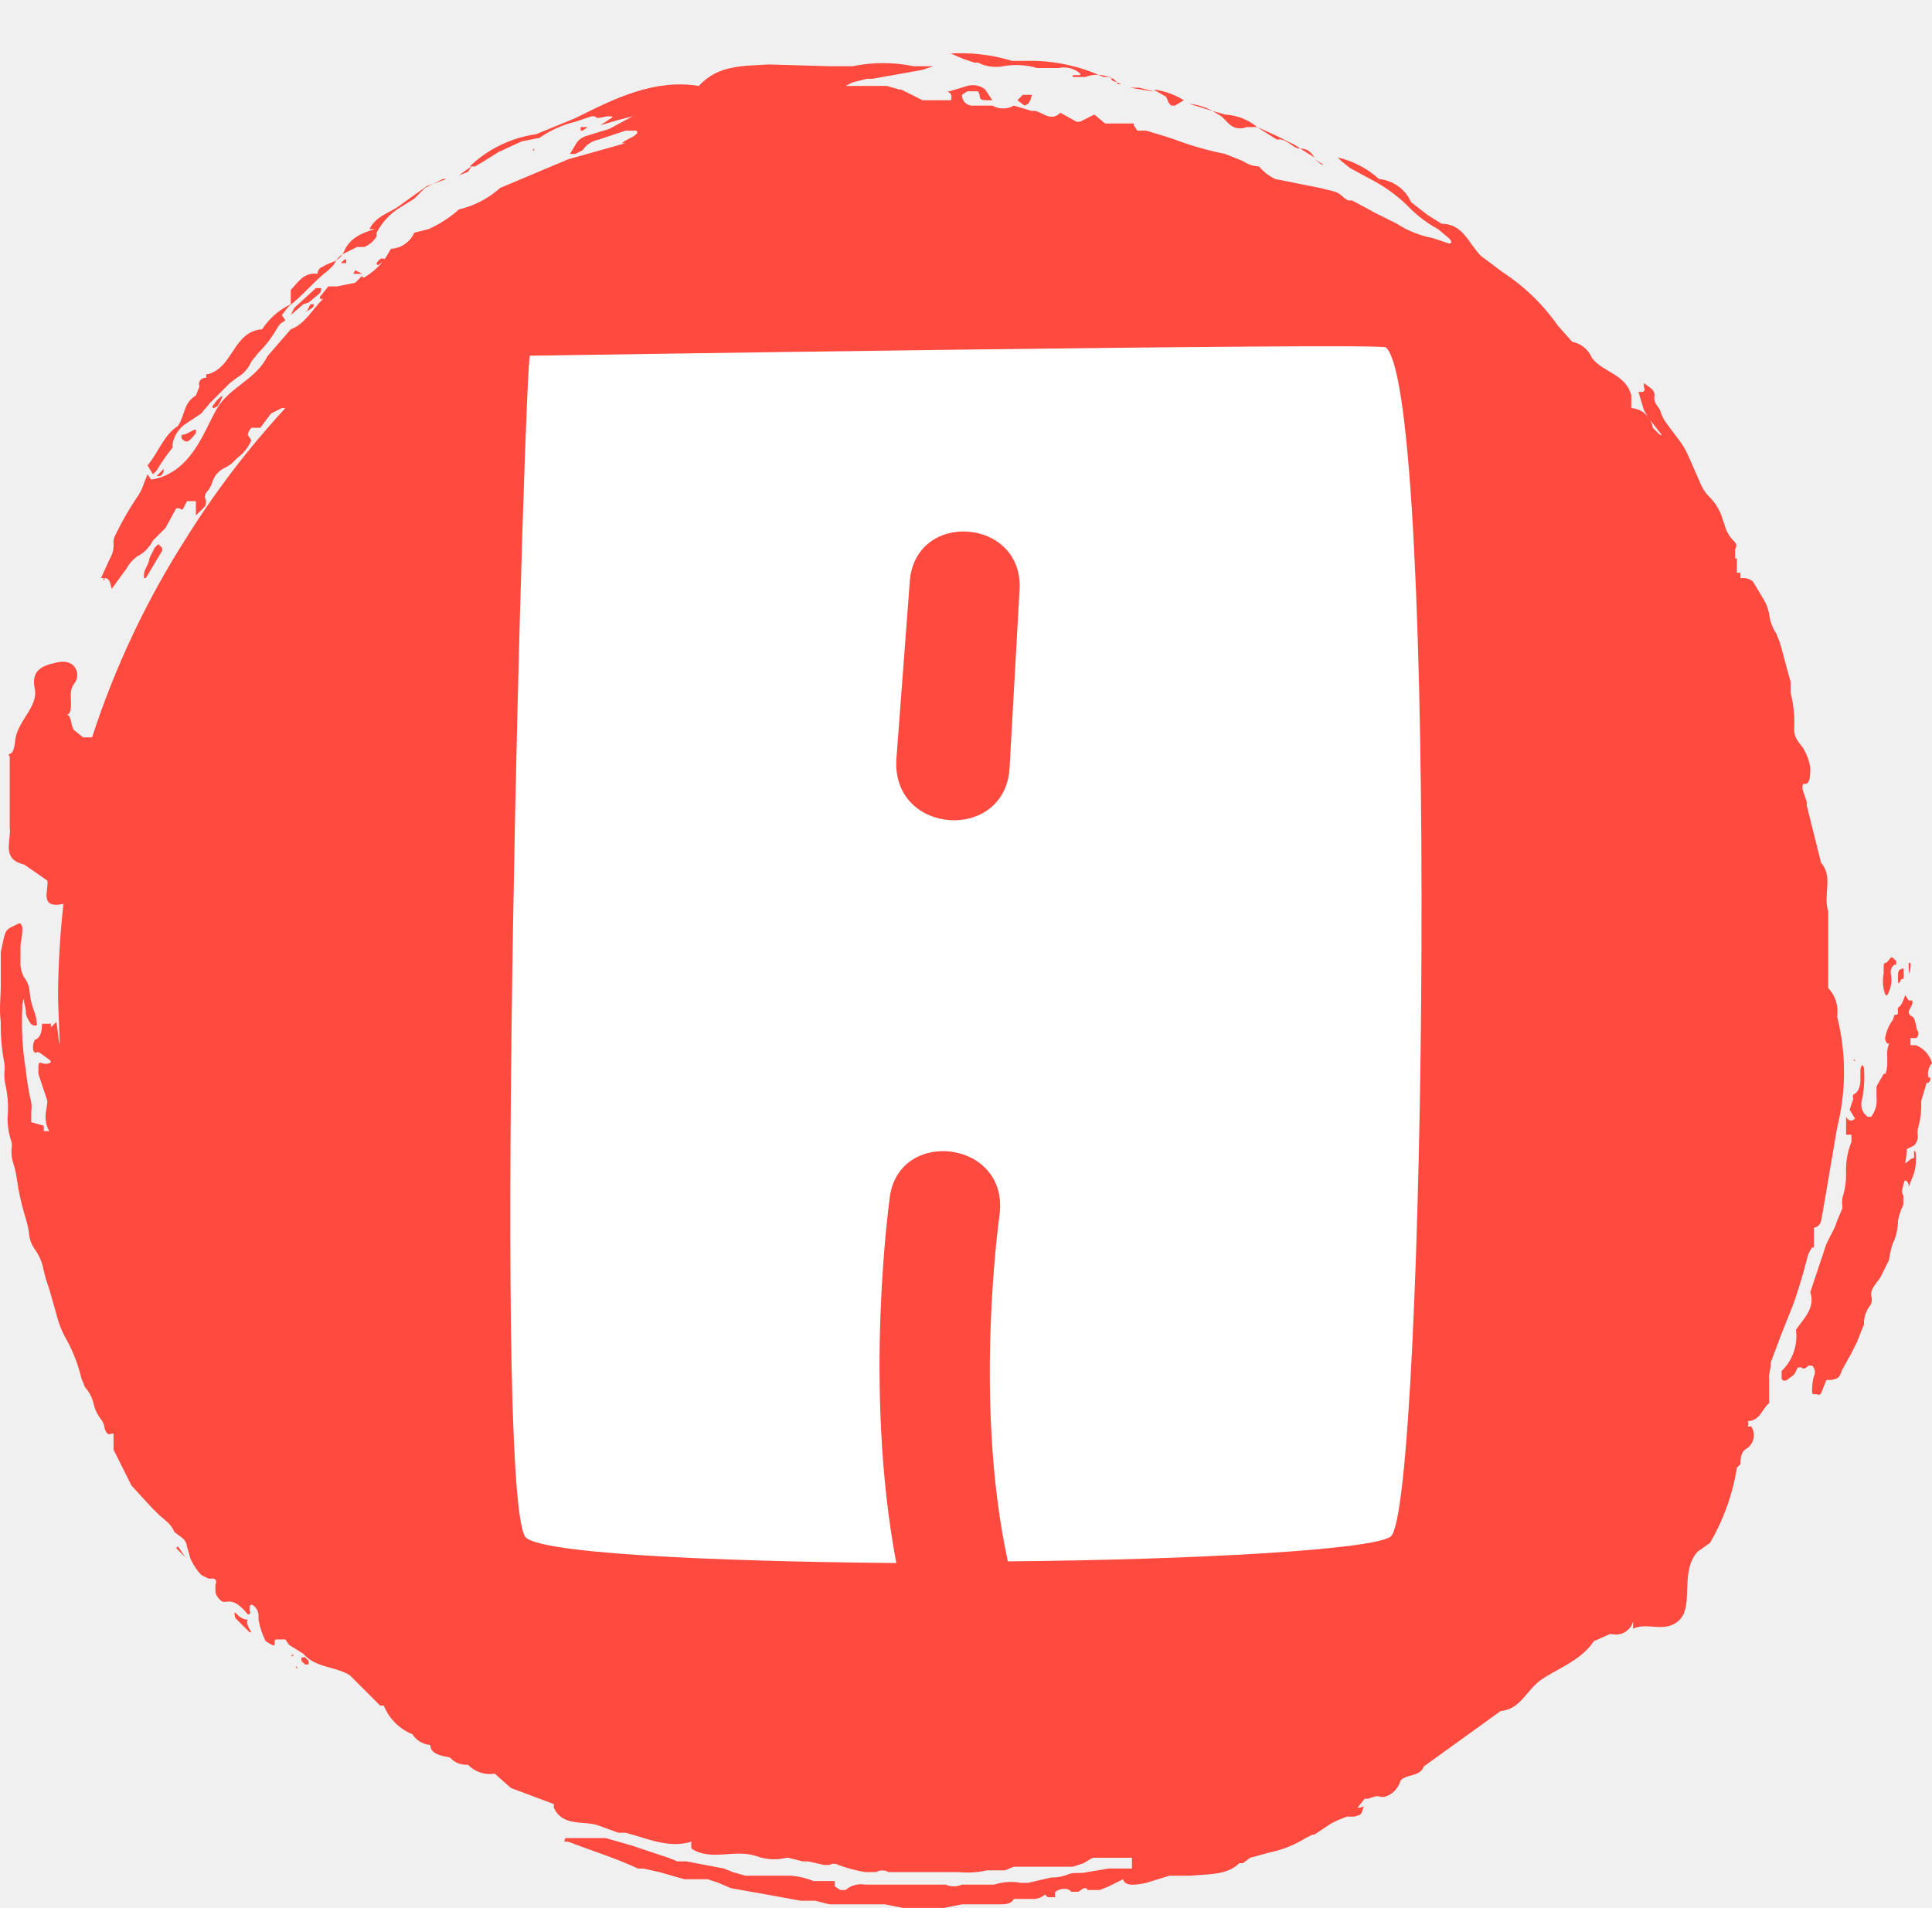
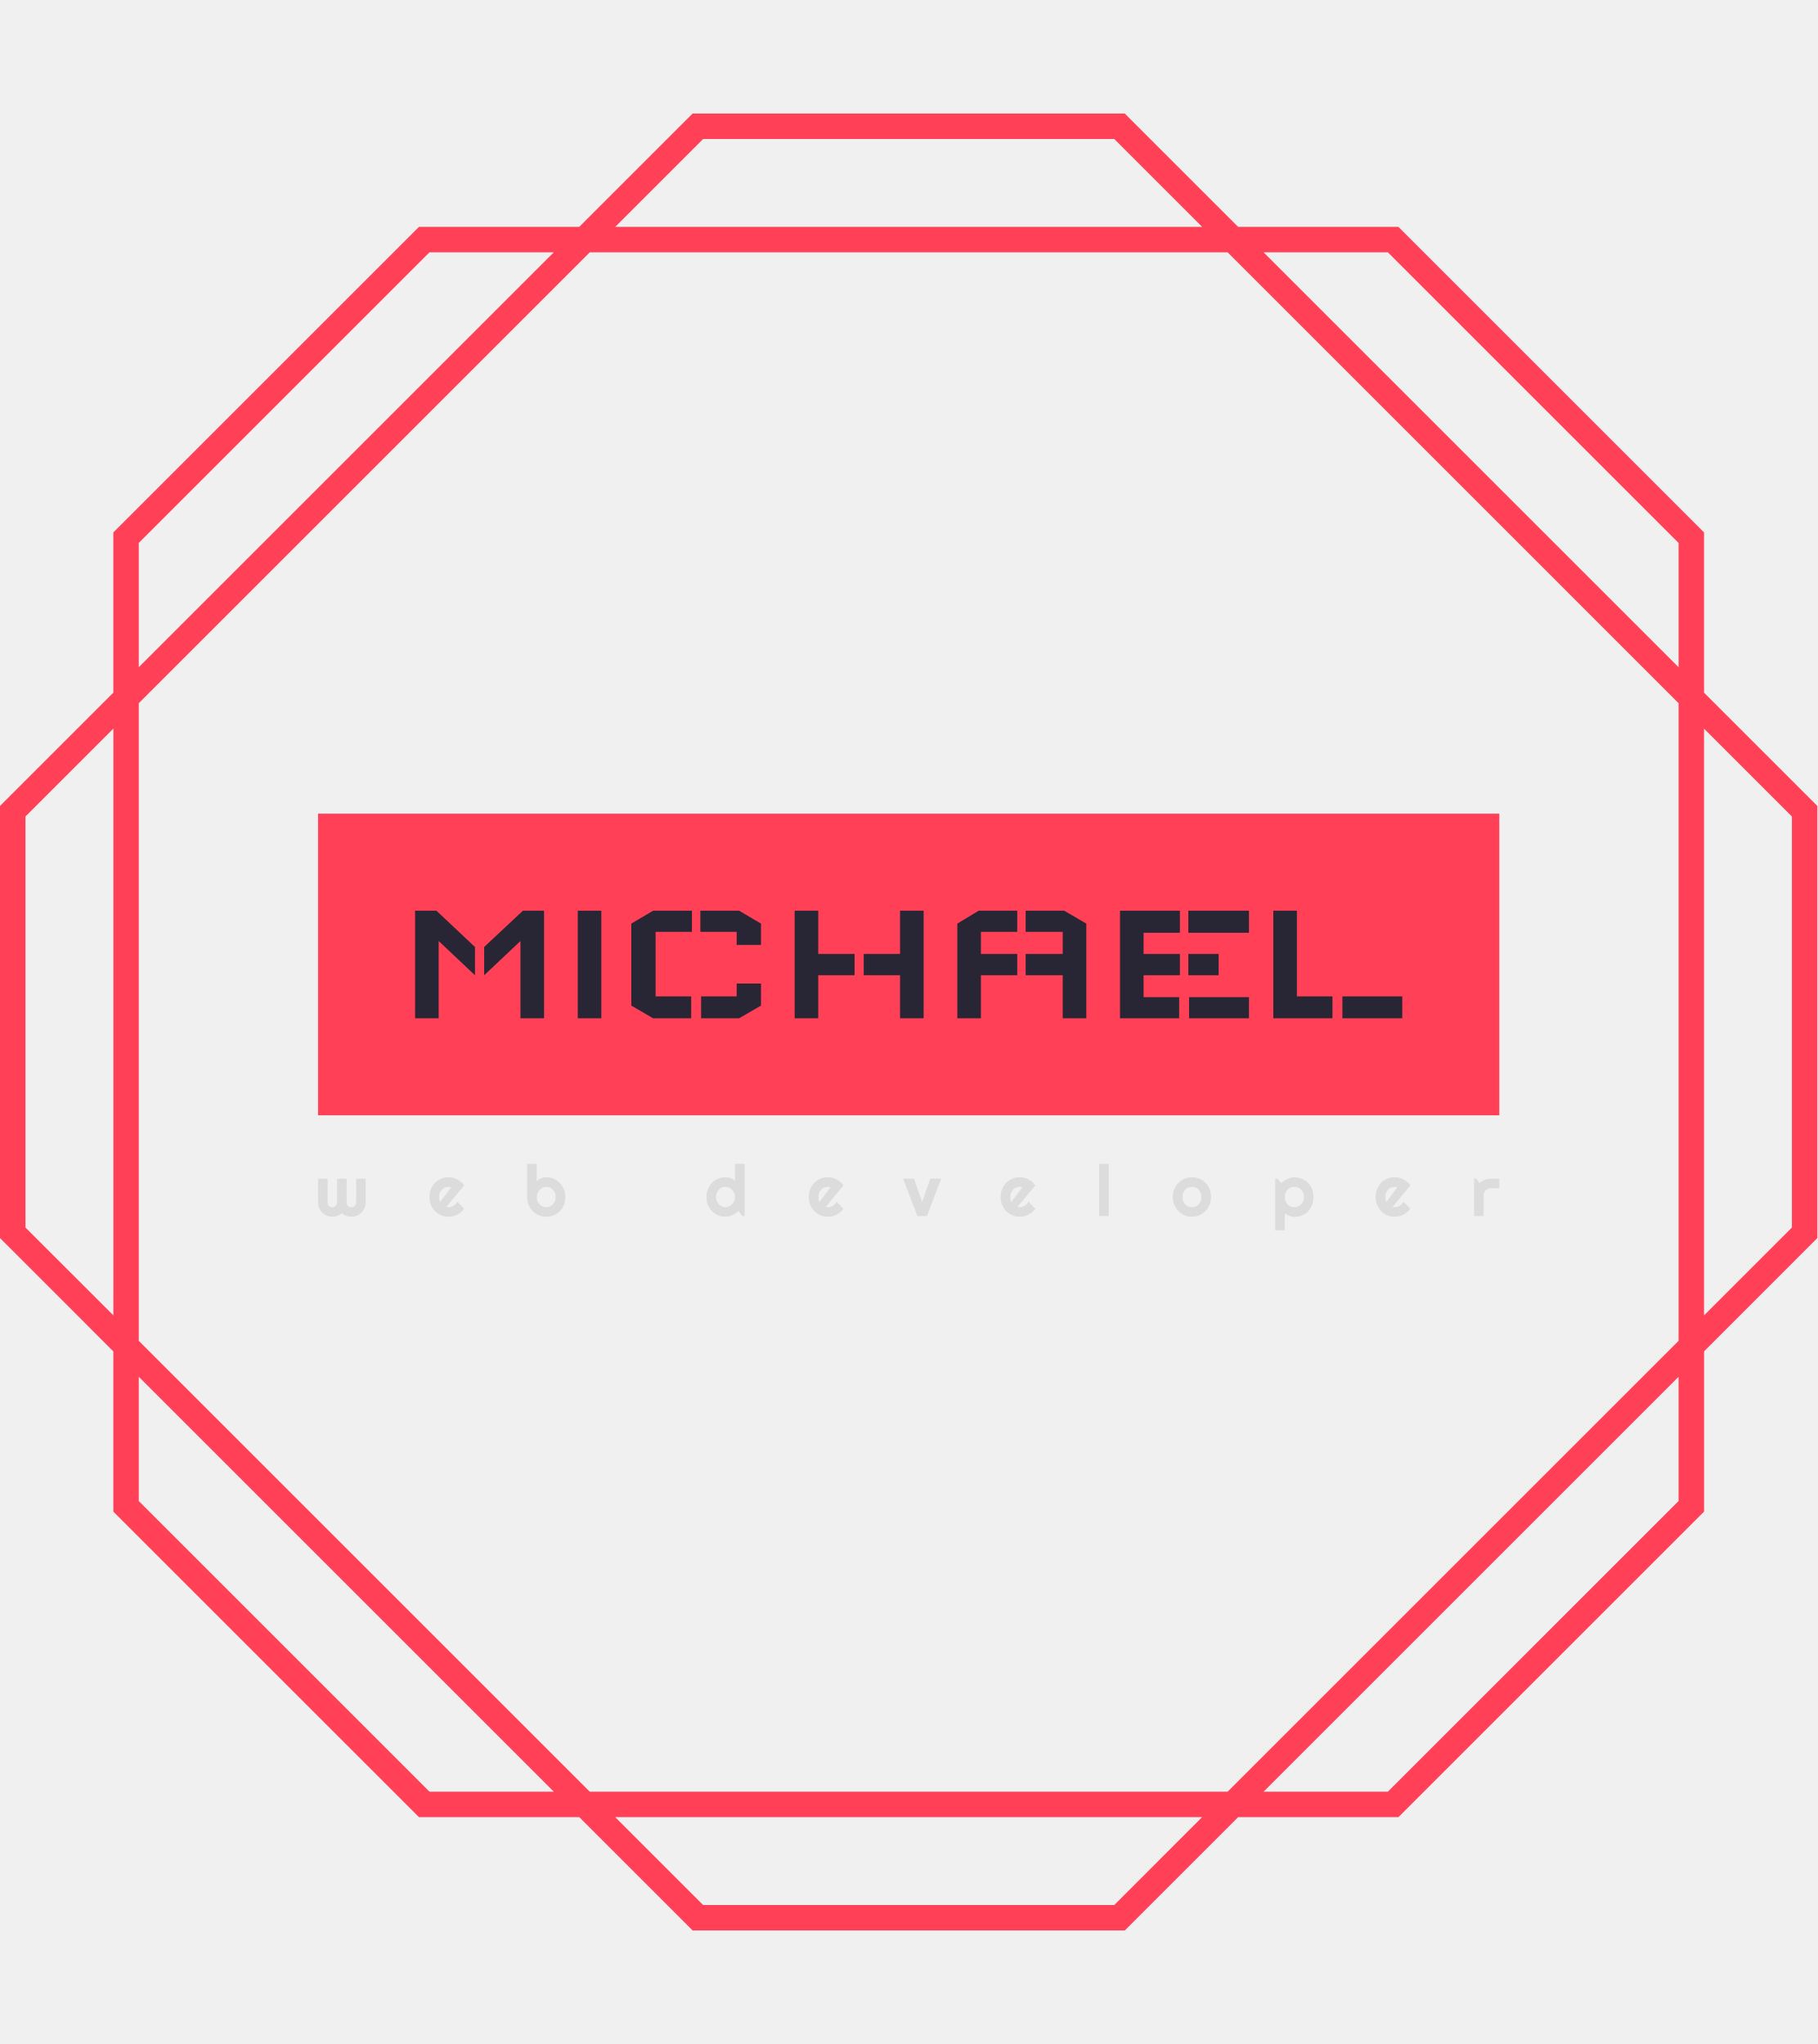
- <svg xmlns="http://www.w3.org/2000/svg" width="308.761" height="304.916" viewBox="0 0 106.008 104.687" class="css-1j8o68f" version="1.1" id="svg23">
-   <defs id="SvgjsDefs2684" />
-   <g id="SvgjsG2685" featurekey="rootContainer" transform="matrix(0.9820593,0,0,0.9820593,-0.05456052,0)" fill="#ff4a3f">
-     <g id="g17">
-       <path d="M19.8 15.3h.5l-.4-.2zm.5.1zm.8-.7c0 .1 0 .1.1.1l.4-.3c-.2-.1-.3-.1-.5.2zm.4-.2zm-4.1 2.3zm-.2.6l.3-.2c.1-.1.1-.2.1-.2h-.2l-.2.4c-.1-.1-.1 0 0 0zm2.2-2.9h-.1l-.2.2h.3zm-2.1 2.4l.6-.5c.1-.1.1-.2.1-.3h-.3l-1.2 1.1-.2.4.7-.6zm-1.1.8z" id="path3" />
-       <path d="M9.7 25v-.2a1.7 1.7 0 0 1 .7-1.1l.9-.6.5-.6.7-.7.4-.4.4-.3a1.9 1.9 0 0 0 .8-.9l.4-.5a5.9 5.9 0 0 0 1-1.3l.2-.3.3-.2-.2-.3.4-.5c.8-.6 1.4-1.4 2.2-2l.3-.3a1.4 1.4 0 0 1 .5-.6l.8-.4h.4a1.4 1.4 0 0 0 .7-.6V13a3.5 3.5 0 0 1 1.3-1.4l.8-.5.2-.2.4-.4 1-.5h.2l-1.1.4-1.4 1c-.6.5-1.4.6-1.8 1.4h.3c-.7.2-1.4.5-1.7 1.2s-.8.6-1.2.9a.4.4 0 0 0-.3.4c-.8-.1-1.1.5-1.5.9v.8a3.9 3.9 0 0 0-1.6 1.4c-1.6.1-1.6 2.1-3 2.5h-.1a.2.2 0 0 0 0 .2c-.3 0-.5.2-.4.5l-.2.5c-.7.4-.6 1.1-1 1.7-.8.5-1.1 1.5-1.7 2.2l.3.5.2-.2a11.6 11.6 0 0 1 .9-1.3zM53.9 3.3l.6.2h.2a2.2 2.2 0 0 0 1.4.2 4.1 4.1 0 0 1 1.9.1h1.2a1.4 1.4 0 0 1 1.2.3.1.1 0 0 1 0 .1H60a.1.1 0 0 0 0 .1h.7a1.8 1.8 0 0 1 1.3 0c.2 0 .1.1.2.2l.5.2h-.2c-.2-.4-.5-.4-.8-.4a9.7 9.7 0 0 0-4.3-.9h-.8A9.8 9.8 0 0 0 53 3h.2zm7.3 3.1zM50.3 4.7zm10.9 1.7h.2-.2zM19 14.7zm32.1-10zm17.6 2.2a.9.9 0 0 0 1 .2h.6a3.1 3.1 0 0 0-1.8-.7l-.7-.2.5.3zm-3.4-1.3c0 .1.1.2.2.3h.2l.5-.3a4.2 4.2 0 0 0-1.7-.6l.7.4zm7.4 2.7l.8.5c-.2-.3-.4-.5-.8-.5z" id="path5" />
-       <path d="M99 76.1l.6-1.6.6-1.5c.2-.5.6-1.8.8-2.6a1.7 1.7 0 0 1 .3-.7h.1v-1.1c.5-.1.4-.6.5-.9l.8-4.7a12.7 12.7 0 0 0 0-6.2 1.9 1.9 0 0 0-.5-1.6v-4.3c-.3-.9.3-1.9-.4-2.7L101 45a.4.4 0 0 0 0-.2l-.2-.6a.5.5 0 0 1 0-.4h.1c.3 0 .3-.5.3-.9a3 3 0 0 0-.4-1.1l-.3-.4a1.1 1.1 0 0 1-.2-.7 6.7 6.7 0 0 0-.2-2v-.6c-.2-.7-.4-1.5-.6-2.2l-.2-.5a2.5 2.5 0 0 1-.4-1.1 2.5 2.5 0 0 0-.3-.8l-.6-1a.8.8 0 0 0-.6-.2h-.1V32h-.2v-.8H97V31a.4.4 0 0 0 0-.1v-.2c.1-.2.1-.3-.1-.5a1.8 1.8 0 0 1-.4-.6l-.2-.6a2.9 2.9 0 0 0-.7-1.2 2.2 2.2 0 0 1-.5-.7l-.7-1.6a4.3 4.3 0 0 0-.6-1l-.6-.8a2.4 2.4 0 0 1-.4-.8l-.2-.3a.6.6 0 0 1-.1-.5.5.5 0 0 0-.2-.4l-.4-.3v.2c.1.2 0 .3-.1.3h-.2l.3 1 .3.5.7.9h-.1l-.2-.2-.2-.2a1.3 1.3 0 0 0-1.2-1.1v-.7c-.3-1.2-1.6-1.3-2.2-2.1a1.5 1.5 0 0 0-1.1-.9l-.8-.9a11.3 11.3 0 0 0-3.1-3l-.8-.6-.4-.3c-.7-.7-1-1.8-2.2-1.8l-.8-.5-.9-.7a2.2 2.2 0 0 0-1.8-1.3 5.1 5.1 0 0 0-2.3-1.2l.2.2.5.4 1.3.7a8.5 8.5 0 0 1 2.1 1.6 6.8 6.8 0 0 0 1.5 1.1l.6.5c.1.1.2.2.1.3H81l-.9-.3a5.6 5.6 0 0 1-2-.8l-1.2-.6-1.3-.7h-.2c-.3-.1-.4-.4-.8-.5l-.8-.2-2.5-.5a2.6 2.6 0 0 1-.9-.7 1.7 1.7 0 0 1-.9-.3l-1-.4a18.1 18.1 0 0 1-2.8-.8l-.6-.2-1-.3h-.5l-.2-.3v-.1h-1.6l-.6-.5-.4.2-.4.2h-.2l-.9-.5c-.6.6-1.1-.2-1.6-.1l-1-.3a1.2 1.2 0 0 1-1.2 0h-1.2a.6.6 0 0 1-.5-.6l.3-.2h.6a.7.7 0 0 1 .1.3c0 .2.2.2.5.2h.2l-.4-.6a1.1 1.1 0 0 0-1-.2l-1 .3H53c.3.2.2.3.2.5h-1.6l-.4-.2-.8-.4h-.1l-.7-.2h-2.3l.4-.2.8-.2h.3l1.7-.3 1.1-.2.6-.2h-1.1a8.4 8.4 0 0 0-3.4 0h-1.3L43 3.6c-1.4.1-2.8 0-3.9 1.2-2.5-.4-4.7.7-6.9 1.8l-2.2.9a6.7 6.7 0 0 0-3.7 1.8h.3l.5-.3.8-.5 1.3-.6 1-.2a6 6 0 0 1 2-.9l.9-.3h.2c.1.2.5 0 .7 0h.2c.1 0 .1.1 0 .1l-.6.4 1-.3.8-.2-1.3.7-1.3.4a1 1 0 0 0-.6.5l-.3.5h.3l.4-.2a1.4 1.4 0 0 1 .9-.6l1.5-.5h.5a.1.1 0 0 1 .1.2c-.2.2-.6.3-.8.5h.2l-3.2.9-3.8 1.6a5.2 5.2 0 0 1-2.3 1.2 6.6 6.6 0 0 1-1.7 1.1l-.8.2a1.5 1.5 0 0 1-1.3.9l-.3.5a3.7 3.7 0 0 1-1.2 1.1h-.1v-.1l-.2.2-.2.2-1 .2h-.5l-.4.5c-.1.1-.1.2 0 .2h.1c-.6.6-1 1.4-1.8 1.7L15 19.9c-.6 1.2-1.8 1.6-2.6 2.6s-1.4 3.9-3.9 4.3l-.2-.3-.2.5a2.7 2.7 0 0 1-.4.8 16.9 16.9 0 0 0-1.2 2.1.8.8 0 0 0-.1.5 1.4 1.4 0 0 1-.2.8l-.5 1.1h.2c.3 0 .3.3.4.6l.8-1.1a2.2 2.2 0 0 1 .6-.7 2 2 0 0 0 .9-.9l.3-.3.4-.4.6-1.1h.2c.1.1.1.1.2 0l.2-.4h.5v.8l.5-.5a.5.5 0 0 0 0-.5.4.4 0 0 1 .1-.3 1.5 1.5 0 0 0 .3-.5 1.3 1.3 0 0 1 .8-.9l.3-.2.3-.3a2.4 2.4 0 0 0 .8-1l-.2-.3c0-.1.1-.3.2-.4h.5l.6-.8.6-.3h.2a48.8 48.8 0 0 0-5.5 7.2h-.1.1a48.4 48.4 0 0 0-5.3 11.2h-.5l-.5-.4c-.2-.2-.1-.7-.4-.9h.1c.3-.5-.1-1.2.3-1.7s.1-1.4-.9-1.2-1.5.5-1.3 1.5-1 1.8-1.1 2.9-.5.5-.3.9v3.9c.1.8-.5 1.8.8 2.1l1.3.9c.1.5-.5 1.6.9 1.3a49.2 49.2 0 0 0-.3 5c0 1.1.1 2.2.1 3.3v-.4c-.1-.4-.1-.8-.2-1.3l-.3.3v-.2h-.5c0 .5-.1.8-.4.9a.9.9 0 0 0-.1.5c0 .1.1.3.2.2s.4.2.7.4-.2.3-.4.2-.2.1-.2.3v.3l.5 1.5c0 .3-.1.6-.1.9a1.7 1.7 0 0 0 .2.8h-.3v-.3l-.7-.2v-.6a1.5 1.5 0 0 0 0-.5 14.6 14.6 0 0 1-.3-1.8 16.6 16.6 0 0 1-.2-3.5.9.9 0 0 1 .1-.5v.2a2.9 2.9 0 0 1 .1.5.8.8 0 0 0 .1.4c.1.2.2.4.4.4s.1-.1.1-.2a2.1 2.1 0 0 0-.1-.5 4.2 4.2 0 0 1-.3-1.3 1.5 1.5 0 0 0-.3-.7 1.6 1.6 0 0 1-.2-.9v-.8c0-.3.1-.6.1-.9a.5.5 0 0 0-.1-.4h-.1c-.8.4-.7.2-1 1.6V55c0 .7-.1 1.4 0 2.1a10.8 10.8 0 0 0 .2 2.3 1.8 1.8 0 0 1 0 .5 3.1 3.1 0 0 0 .1.9 5.9 5.9 0 0 1 .1 1.3 3.9 3.9 0 0 0 .2 1.7 1.2 1.2 0 0 1 0 .4 2.1 2.1 0 0 0 .1.8 4.9 4.9 0 0 1 .2.9 14 14 0 0 0 .5 2.2 5 5 0 0 1 .2 1 1.7 1.7 0 0 0 .3.7 2.9 2.9 0 0 1 .5 1.2 8.5 8.5 0 0 0 .3 1l.4 1.4a5.4 5.4 0 0 0 .6 1.5 8.5 8.5 0 0 1 .8 2.1l.2.5a2.1 2.1 0 0 1 .5 1 2.1 2.1 0 0 0 .4.8 1 1 0 0 1 .2.5c.1.3.2.4.4.3h.1v.9l.5 1 .5 1 1.1 1.2.4.4c.3.3.7.5.9 1l.4.3a.7.7 0 0 1 .3.5l.2.7a3.3 3.3 0 0 0 .6.9l.4.2h.3a.2.2 0 0 1 .1.3 2.5 2.5 0 0 0 0 .5.9.9 0 0 0 .4.5h.2c.4-.1.8.2 1.2.7h.1c0-.1.1-.1 0-.2v-.2c0-.1.1-.2.2-.1a.7.7 0 0 1 .3.6v.2a4.3 4.3 0 0 0 .4 1.2c.5.3.5.3.5.1s0-.2.2-.2h.4l.2.3.8.5c.7.8 1.8.7 2.6 1.2l1.7 1.7h.2a2.9 2.9 0 0 0 1.6 1.6 1.3 1.3 0 0 0 1 .6c0 .5.6.6 1.1.7a1.2 1.2 0 0 0 .8.4h.2a1.7 1.7 0 0 0 1.5.5l.9.8 2.4.9v.2c.5 1.1 1.7.7 2.5 1l1.1.4h.4c1.2.3 2.4.9 3.7.5a.7.7 0 0 0 0 .4c1.1.7 2.4 0 3.6.4a2.9 2.9 0 0 0 1.7.1h.1l.8.2h.3l.9.2h.3a.5.5 0 0 1 .5 0 7.9 7.9 0 0 0 1.5.4h.6a.7.7 0 0 1 .7 0h3.9a5 5 0 0 0 1.6-.1h1l.5-.2H60l.6-.2.5-.3h2.2v.6H62l-1.2.2c-.4.1-.7 0-1 .1a2.4 2.4 0 0 1-1 .2l-1.3.3h-.4a3.1 3.1 0 0 0-1.5.1h-1.8a1.1 1.1 0 0 1-.9 0h-4.5a1.3 1.3 0 0 0-1.1.3H47l-.3-.2v-.3h-1.2a4.1 4.1 0 0 0-1.3-.3h-2.5l-.7-.2-.5-.2-2.1-.4h-.5l-.5-.2-2.1-.7-1.4-.4h-2.2c-.1 0-.1.1-.1.2h.2c1.3.5 2.6.9 3.9 1.5h.3l.9.2 1.4.4h1.3l.6.2.7.3 1.7.3 1.1.2 1.1.2h.8l.8.2h3.1l1 .2h2.3l1-.2H56c.4 0 .6-.1.7-.3h1a1 1 0 0 0 .8-.3c-.1.1 0 .1.1.2h.4v-.2c0-.1 0-.1.2-.2s.6-.1.7.1h.4l.3-.2c.2 0 .2 0 .2.1h.7l.5-.2.8-.4c.1.3.4.4 1.3.2l1.3-.4h1.2c.9-.1 2 0 2.7-.7h.2l.4-.3 1.1-.3a6.1 6.1 0 0 0 2-.8l.4-.2h.1l.9-.6.4-.2.5-.2h.4c.4-.1.4-.1.5-.4s0-.1-.2-.1h-.1l.4-.5h.2c.3-.1.5-.2.7-.1h.2a1.3 1.3 0 0 0 .9-.9c.3-.4 1.1-.2 1.3-.8l4.3-3.1c1.1-.1 1.4-1.1 2.2-1.7s2.3-1.1 3-2.2l.9-.4h.1a1 1 0 0 0 1.2-.7v.4c.8-.4 1.8.3 2.6-.5s0-2.7 1-3.8l.7-.5a12.1 12.1 0 0 0 1.5-4.2l.2-.2c0-.3 0-.7.4-.9a.9.9 0 0 0 .2-1.2h-.2a.3.3 0 0 0 0-.3c.7 0 .8-.7 1.2-1V77a.5.5 0 0 1 0-.2 3.8 3.8 0 0 0 .1-.7zM5.9 32.2z" id="path7" />
-       <path d="M26.4 9.3l-.3.2-.4.3.5-.2zm6.1-2h.1l.3-.2h-.4zm-2.6 1l-.1.1h.1v-.1zm-1.5 1.4zm1.3-.2zm-6.3 3.1zM9.2 26.2l-.4.4H9a.4.4 0 0 0 .2-.4zm3-3.5a2.1 2.1 0 0 0 .3-.6 1.5 1.5 0 0 0-.5.5c-.1.1-.1.2 0 .2zM11 24.2V24c-.2 0-.5.3-.8.3v.2c.3.3.4.2.8-.3zm3 66.2zM73.9 9.2h.1l-.5-.3zm-2.5-1.4c.5-.1.8.4 1.2.5h.1l-.3-.2-1-.5-1.1-.5.3.2zM52.8 3.1zm11.7 2h-.1l-1.2-.2h.5zm2 .7l1.3.4a3.3 3.3 0 0 0-1.3-.4zm-9 0a1 1 0 0 0 .2-.5h-.5l-.3.3.4.3zm9 1.6zM49.9 4.2zm2.9.7zM48.5 4zm13.8 2.1a.5.5 0 0 0 0 .1zm44.8 52.3h-.3V58h.3c.1 0 .2-.3.1-.4s-.1-.7-.3-.8a.3.3 0 0 1-.2-.3l.2-.4a.4.4 0 0 0 0-.2h-.2l-.2-.3c-.1.3-.2.6-.4.7a.5.5 0 0 0 0 .2c0 .1 0 .2-.1.2h-.1a1.1 1.1 0 0 1-.1.3 2.3 2.3 0 0 0-.4.9.4.4 0 0 0 .1.4h.1a1.7 1.7 0 0 0-.1.8v.4a1.8 1.8 0 0 1-.1.5h-.1l-.4.7v.6a1.5 1.5 0 0 1-.3 1.1h-.2l-.2-.2a.9.9 0 0 1-.1-.8 6.5 6.5 0 0 0 .1-1.7c0-.1-.1-.2-.1-.2a.5.5 0 0 0-.1.3v.6c0 .2-.1.6-.3.7s-.1.2-.1.3l-.2.6.3.5c-.2.2-.4.1-.5-.1v1h.3v.4a4.2 4.2 0 0 0-.3 1.4 3.3 3.3 0 0 0 0 .4 4 4 0 0 1-.2 1.3 2 2 0 0 0 0 .6l-.3.7a3.2 3.2 0 0 1-.3.7l-.3.6-.9 2.7c.3.9-.4 1.5-.8 2.1a2.7 2.7 0 0 1-.8 2.3v.4c0 .1.1.2.3.1l.4-.3.2-.4h.2c.1.1.2.1.4-.1h.2a.5.5 0 0 1 .1.6 2.9 2.9 0 0 0-.1.8c0 .1 0 .2.1.2h.2c.1.1.2 0 .3-.3l.2-.5h.3c.4-.1.4-.1.6-.6l.5-.9.3-.6.4-1a1.6 1.6 0 0 1 .3-1 .6.6 0 0 0 .1-.6c0-.2 0-.3.2-.6l.3-.4.5-1a4.7 4.7 0 0 1 .2-.9 3 3 0 0 0 .3-1.3 3.8 3.8 0 0 1 .3-.9v-.5c-.1-.2-.1-.2 0-.6s.1-.2.2-.2a.4.4 0 0 1 .1.3l.2-.5a2.3 2.3 0 0 0 .2-.9v-.3c0-.1 0-.3-.1-.3v.4c-.2 0-.3.2-.5.3a6.4 6.4 0 0 0 .1-.8l.4-.2a.7.7 0 0 0 .2-.6 1.4 1.4 0 0 1 0-.3 4.8 4.8 0 0 0 .2-1.4v-.2l.3-1h.1a.3.3 0 0 0 .1-.3h-.1a.9.9 0 0 1 .2-.8 1.5 1.5 0 0 0-.9-1zm-1.2 7.8zm-.2-9.9zm0 0zM9.1 30.8a.3.3 0 0 0 0-.2l-.2-.2-.2.2-.3.6c0 .3-.3.6-.3.9v.2h.1zm96.3 24.8h.1a1.7 1.7 0 0 0 .2-1.2.5.5 0 0 1 .2-.5h.1v-.2l-.2-.2h-.1c-.1.1-.2.3-.3.3s-.1.1-.1.3v.3a2.2 2.2 0 0 0 .1 1.2zM13.2 90.1c-.1 0 0 .2 0 .3l.8.8h.1c-.2-.3-.3-.6-.2-.7a.9.9 0 0 1-.5-.2zm.8.3zm92.3-35.7h.1a2 2 0 0 0 0-.6c-.3.1-.3.1-.3.6s.1.1.2 0z" id="path9" />
-       <path d="M106.7 62a.6.6 0 0 0 .1-.5c0-.1-.1-.2-.1-.1h-.2v.2c0 .4.1.5.2.4zm.1-8.2h-.1v.6a1 1 0 0 0 .1-.6zM17.1 92.6h-.2v.2l.2.2h.2v-.2zm86.6-33.3c0-.1 0-.1-.1-.1zM9.9 86.5l.5.5-.4-.6z" id="path11" />
-       <circle cx="10.5" cy="87.1" transform="rotate(-24.8 10.4 87.159)" id="circle13" />
-       <path d="M9.7 30.1h-.1v.2-.2h.1zm83.2-6.6l-.2-.3h-.1zm-14.7 77.1zM5.9 32.2zm-.1.2a.3.3 0 0 0 .1-.2v.2zm1.9-4.9zM61.5 2.4zm42.8 58.2v.1-.1zM16.4 92.5h-.1c.1.1.2 0 .1-.1zm.2.7h.1l-.1-.1v.1zm73.9-71.3zm15.2 34.4zM14.6 91.7zm92.1-37zm-.8 11.4zM34.6 0z" id="path15" />
-     </g>
-   </g>
-   <g id="SvgjsG2686" featurekey="nameFeature-0" transform="matrix(2.284354,0,0,2.284354,27.98006,-5.60952)" fill="#ffffff">
-     <path d="M9.6 16.48 l-0.32 4.24 c-0.08 1.8 2.6 1.96 2.72 0.2 l0.24 -4.28 c0.12 -1.76 -2.56 -1.96 -2.64 -0.16 z M0.48 11 l0 0 c0.04 0 20.48 -0.32 20.56 -0.2 c1.28 1.12 0.96 27.8 0.12 28.56 c-0.4 0.32 -4.64 0.56 -9.2 0.6 c-0.84 -3.84 -0.2 -8.32 -0.2 -8.32 c0.24 -1.8 -2.44 -2.12 -2.64 -0.4 c0 0.04 -0.64 4.52 0.16 8.76 c-4.56 -0.04 -8.68 -0.24 -8.92 -0.64 c-0.8 -1.44 0 -28.28 0.12 -28.36 z" id="path20" />
+ <svg xmlns="http://www.w3.org/2000/svg" version="1.1" width="1000" height="1125" viewBox="0 0 1000 1125">
+   <g transform="matrix(1,0,0,1,0,0)">
+     <svg viewBox="0 0 320 360" data-background-color="#282634" preserveAspectRatio="xMidYMid meet" height="1125" width="1000">
+       <g id="tight-bounds" transform="matrix(1,0,0,1,0,0)">
+         <svg viewBox="0 0 320 360" height="360" width="320">
+           <g>
+             <svg />
+           </g>
+           <g>
+             <svg viewBox="0 0 320 360" height="360" width="320">
+               <g>
+                 <path d="M320 141.95l-19.957-19.957v-28.224l-53.812-53.812h-28.223l-19.958-19.957h-76.1l-19.957 19.957h-28.224l-53.812 53.812v28.224l-19.957 19.957v76.104l19.957 19.958v28.223l53.816 53.808h28.224l19.957 19.957h76.104l19.958-19.957h28.223l53.812-53.812v-28.224l19.949-19.957zM244.374 44.437l51.189 51.189v21.887l-73.076-73.076zM295.563 123.849v112.306l-79.408 79.408h-112.306l-79.412-79.412v-112.302l79.412-79.412h112.306zM123.807 24.48h72.39l15.478 15.477h-103.346zM24.437 95.626l51.189-51.189h21.887l-73.076 73.076zM4.484 216.197v-72.394l15.477-15.478v103.342zM75.626 315.563l-51.189-51.189v-21.887l73.076 73.076zM196.197 335.52h-72.39l-15.478-15.477h103.342zM295.563 264.374l-51.189 51.189h-21.887l73.076-73.076zM315.52 216.197l-15.477 15.478v-103.346l15.477 15.478z" fill="#ff4057" fill-rule="nonzero" stroke="none" stroke-width="1" stroke-linecap="butt" stroke-linejoin="miter" stroke-miterlimit="10" stroke-dasharray="" stroke-dashoffset="0" font-family="none" font-weight="none" font-size="none" text-anchor="none" style="mix-blend-mode: normal" data-fill-palette-color="tertiary" />
+               </g>
+               <g transform="matrix(1,0,0,1,56,143.313)">
+                 <svg viewBox="0 0 208 73.374" height="73.374" width="208">
+                   <g>
+                     <svg viewBox="0 0 208 73.374" height="73.374" width="208">
+                       <g>
+                         <svg viewBox="0 0 208 73.374" height="73.374" width="208">
+                           <g id="textblocktransform">
+                             <svg viewBox="0 0 208 73.374" height="73.374" width="208" id="textblock">
+                               <g>
+                                 <svg viewBox="0 0 208 53.12" height="53.12" width="208">
+                                   <rect width="208" height="53.12" x="0" y="0" opacity="1" fill="#ff4057" data-fill-palette-color="tertiary" />
+                                   <g transform="matrix(1,0,0,1,17.08377,17.08377)">
+                                     <svg width="173.832" viewBox="5 -28.75 263.69 28.75" height="18.952" data-palette-color="#282634">
+                                       <path d="M5-28.75L5-28.75 10.7-28.75 21-19.05 21-11.5 11.3-20.65 11.3 0 5 0 5-28.75ZM39.45-28.75L39.45-28.75 33.8-28.75 23.45-19.05 23.45-11.5 33.15-20.65 33.15 0 39.45 0 39.45-28.75ZM48.45-28.75L48.45-28.75 54.75-28.75 54.75 0 48.45 0 48.45-28.75ZM62.75-3.4L62.75-25.3 68.59-28.75 78.95-28.75 78.95-23.1 69.25-23.1 69.25-5.85 78.75-5.85 78.75 0 68.59 0 62.75-3.4ZM97.4-9.3L90.9-9.3 90.9-5.85 81.4-5.85 81.4 0 91.55 0 97.4-3.4 97.4-9.3ZM90.9-19.6L97.4-19.6 97.4-25.3 91.55-28.75 81.2-28.75 81.2-23.1 90.9-23.1 90.9-19.6ZM106.39-28.75L106.39-28.75 112.69-28.75 112.69-17.2 122.39-17.2 122.39-11.5 112.69-11.5 112.69 0 106.39 0 106.39-28.75ZM140.84-28.75L140.84-28.75 134.54-28.75 134.54-17.2 124.84-17.2 124.84-11.5 134.54-11.5 134.54 0 140.84 0 140.84-28.75ZM149.84-25.3L149.84-25.3 155.54-28.75 165.84-28.75 165.84-23.1 156.14-23.1 156.14-17.2 165.84-17.2 165.84-11.5 156.14-11.5 156.14 0 149.84 0 149.84-25.3ZM184.29-25.3L184.29-25.3 178.39-28.75 168.09-28.75 168.09-23.1 177.99-23.1 177.99-17.2 168.09-17.2 168.09-11.5 177.99-11.5 177.99 0 184.29 0 184.29-25.3ZM193.29-28.75L193.29-28.75 209.29-28.75 209.29-22.85 199.59-22.85 199.59-17.2 209.29-17.2 209.29-11.5 199.59-11.5 199.59-5.65 209.09-5.65 209.09 0 193.29 0 193.29-28.75ZM211.74-5.65L211.74-5.65 211.74 0 227.74 0 227.74-5.65 211.74-5.65ZM227.74-22.85L227.74-22.85 227.74-28.75 211.54-28.75 211.54-22.85 227.74-22.85ZM219.64-11.5L219.64-11.5 219.64-17.2 211.54-17.2 211.54-11.5 219.64-11.5ZM234.24-28.75L234.24-28.75 240.54-28.75 240.54-5.85 250.04-5.85 250.04 0 234.24 0 234.24-28.75ZM252.69-5.85L252.69-5.85 252.69 0 268.69 0 268.69-5.85 252.69-5.85Z" opacity="1" transform="matrix(1,0,0,1,0,0)" fill="#282634" class="undefined-text-0" data-fill-palette-color="quaternary" id="text-0" />
+                                     </svg>
+                                   </g>
+                                 </svg>
+                               </g>
+                               <g transform="matrix(1,0,0,1,0,61.66157)">
+                                 <svg viewBox="0 0 208 11.712" height="11.712" width="208">
+                                   <g transform="matrix(1,0,0,1,0,0)">
+                                     <svg width="208" viewBox="2.29 -36.55 825.95 46.51" height="11.712" data-palette-color="#dcdcdc">
+                                       <path d="M35.55-26.1L35.55-9.45Q35.55-7.4 34.77-5.58 33.98-3.76 32.63-2.42 31.27-1.07 29.46-0.29 27.64 0.49 25.56 0.49L25.56 0.49Q23.71 0.49 22-0.16 20.29-0.81 18.9-2.05L18.9-2.05Q17.53-0.81 15.83-0.16 14.14 0.49 12.26 0.49L12.26 0.49Q10.18 0.49 8.37-0.29 6.57-1.07 5.21-2.42 3.86-3.76 3.08-5.58 2.29-7.4 2.29-9.45L2.29-9.45 2.29-26.1 8.96-26.1 8.96-9.45Q8.96-8.76 9.22-8.17 9.47-7.57 9.92-7.12 10.38-6.67 10.97-6.41 11.57-6.15 12.26-6.15L12.26-6.15Q12.94-6.15 13.55-6.41 14.16-6.67 14.62-7.12 15.09-7.57 15.34-8.17 15.6-8.76 15.6-9.45L15.6-9.45 15.6-26.1 22.24-26.1 22.24-9.45Q22.24-8.76 22.51-8.17 22.78-7.57 23.23-7.12 23.68-6.67 24.28-6.41 24.88-6.15 25.56-6.15L25.56-6.15Q26.25-6.15 26.86-6.41 27.47-6.67 27.92-7.12 28.37-7.57 28.64-8.17 28.91-8.76 28.91-9.45L28.91-9.45 28.91-26.1 35.55-26.1ZM104.48-21.46L91.98-6.4Q92.37-6.27 92.76-6.24 93.15-6.2 93.54-6.2L93.54-6.2Q94.52-6.2 95.42-6.47 96.33-6.74 97.12-7.24 97.91-7.74 98.53-8.46 99.16-9.18 99.55-10.06L99.55-10.06 104.43-5.15Q103.5-3.83 102.29-2.78 101.09-1.73 99.68-1 98.28-0.27 96.73 0.11 95.18 0.49 93.54 0.49L93.54 0.49Q90.78 0.49 88.35-0.54 85.92-1.56 84.11-3.39 82.29-5.22 81.24-7.75 80.19-10.28 80.19-13.31L80.19-13.31Q80.19-16.41 81.24-18.97 82.29-21.53 84.11-23.34 85.92-25.15 88.35-26.15 90.78-27.15 93.54-27.15L93.54-27.15Q95.18-27.15 96.74-26.76 98.3-26.37 99.71-25.63 101.11-24.9 102.33-23.84 103.55-22.78 104.48-21.46L104.48-21.46ZM87.63-9.84L95.4-20.14Q94.93-20.31 94.48-20.36 94.03-20.41 93.54-20.41L93.54-20.41Q92.17-20.41 90.97-19.91 89.76-19.41 88.87-18.48 87.98-17.55 87.46-16.25 86.95-14.94 86.95-13.31L86.95-13.31Q86.95-12.94 86.99-12.48 87.02-12.01 87.11-11.54 87.19-11.06 87.32-10.62 87.44-10.18 87.63-9.84L87.63-9.84ZM175.19-13.31L175.19-13.31Q175.19-10.23 174.14-7.69 173.09-5.15 171.29-3.33 169.48-1.51 167.05-0.51 164.62 0.49 161.84 0.49L161.84 0.49Q159.08 0.49 156.65-0.54 154.22-1.56 152.4-3.39 150.58-5.22 149.53-7.75 148.49-10.28 148.49-13.31L148.49-13.31 148.49-36.55 155.17-36.55 155.17-24.34Q155.71-25.02 156.48-25.56 157.25-26.1 158.14-26.44 159.03-26.78 159.98-26.97 160.94-27.15 161.84-27.15L161.84-27.15Q164.62-27.15 167.05-26.11 169.48-25.07 171.29-23.22 173.09-21.36 174.14-18.84 175.19-16.31 175.19-13.31ZM168.48-13.31L168.48-13.31Q168.48-14.82 167.96-16.13 167.43-17.43 166.53-18.38 165.62-19.34 164.42-19.87 163.21-20.41 161.84-20.41L161.84-20.41Q160.47-20.41 159.26-19.81 158.06-19.21 157.15-18.23 156.25-17.24 155.74-15.95 155.22-14.67 155.22-13.31L155.22-13.31Q155.22-11.79 155.74-10.5 156.25-9.2 157.15-8.25 158.06-7.3 159.26-6.75 160.47-6.2 161.84-6.2L161.84-6.2Q163.21-6.2 164.42-6.75 165.62-7.3 166.53-8.25 167.43-9.2 167.96-10.5 168.48-11.79 168.48-13.31ZM300.53-36.55L300.53 0 298.92 0 296.34-3.59Q295.38-2.73 294.32-1.99 293.26-1.25 292.09-0.7 290.92-0.15 289.68 0.17 288.45 0.49 287.18 0.49L287.18 0.49Q284.42 0.49 281.99-0.55 279.56-1.59 277.74-3.43 275.93-5.27 274.88-7.8 273.83-10.33 273.83-13.31L273.83-13.31Q273.83-16.26 274.88-18.8 275.93-21.34 277.74-23.19 279.56-25.05 281.99-26.1 284.42-27.15 287.18-27.15L287.18-27.15Q288.06-27.15 289-27 289.94-26.86 290.83-26.53 291.72-26.2 292.5-25.66 293.28-25.12 293.82-24.34L293.82-24.34 293.82-36.55 300.53-36.55ZM293.82-13.31L293.82-13.31Q293.82-14.67 293.3-15.95 292.77-17.24 291.87-18.23 290.96-19.21 289.76-19.81 288.55-20.41 287.18-20.41L287.18-20.41Q285.81-20.41 284.6-19.92 283.4-19.43 282.51-18.52 281.61-17.6 281.1-16.28 280.59-14.97 280.59-13.31L280.59-13.31Q280.59-11.87 281.1-10.57 281.61-9.28 282.51-8.3 283.4-7.32 284.6-6.76 285.81-6.2 287.18-6.2L287.18-6.2Q288.55-6.2 289.76-6.8 290.96-7.4 291.87-8.39 292.77-9.38 293.3-10.66 293.82-11.94 293.82-13.31ZM369.71-21.46L357.21-6.4Q357.6-6.27 357.99-6.24 358.38-6.2 358.77-6.2L358.77-6.2Q359.75-6.2 360.65-6.47 361.56-6.74 362.35-7.24 363.14-7.74 363.77-8.46 364.39-9.18 364.78-10.06L364.78-10.06 369.66-5.15Q368.73-3.83 367.53-2.78 366.32-1.73 364.91-1 363.51-0.27 361.96 0.11 360.41 0.49 358.77 0.49L358.77 0.49Q356.02 0.49 353.59-0.54 351.16-1.56 349.34-3.39 347.52-5.22 346.47-7.75 345.42-10.28 345.42-13.31L345.42-13.31Q345.42-16.41 346.47-18.97 347.52-21.53 349.34-23.34 351.16-25.15 353.59-26.15 356.02-27.15 358.77-27.15L358.77-27.15Q360.41-27.15 361.97-26.76 363.53-26.37 364.94-25.63 366.34-24.9 367.56-23.84 368.78-22.78 369.71-21.46L369.71-21.46ZM352.87-9.84L360.63-20.14Q360.17-20.31 359.71-20.36 359.26-20.41 358.77-20.41L358.77-20.41Q357.41-20.41 356.2-19.91 354.99-19.41 354.1-18.48 353.21-17.55 352.69-16.25 352.18-14.94 352.18-13.31L352.18-13.31Q352.18-12.94 352.22-12.48 352.26-12.01 352.34-11.54 352.43-11.06 352.55-10.62 352.67-10.18 352.87-9.84L352.87-9.84ZM428.02 0L421.33 0 411.37-26.15 418.97-26.15 424.68-9.84 430.37-26.15 437.98-26.15 428.02 0ZM503.87-21.46L491.37-6.4Q491.76-6.27 492.15-6.24 492.54-6.2 492.93-6.2L492.93-6.2Q493.9-6.2 494.81-6.47 495.71-6.74 496.5-7.24 497.3-7.74 497.92-8.46 498.54-9.18 498.93-10.06L498.93-10.06 503.82-5.15Q502.89-3.83 501.68-2.78 500.47-1.73 499.07-1 497.66-0.27 496.11 0.11 494.56 0.49 492.93 0.49L492.93 0.49Q490.17 0.49 487.74-0.54 485.31-1.56 483.49-3.39 481.67-5.22 480.62-7.75 479.57-10.28 479.57-13.31L479.57-13.31Q479.57-16.41 480.62-18.97 481.67-21.53 483.49-23.34 485.31-25.15 487.74-26.15 490.17-27.15 492.93-27.15L492.93-27.15Q494.56-27.15 496.13-26.76 497.69-26.37 499.09-25.63 500.5-24.9 501.72-23.84 502.94-22.78 503.87-21.46L503.87-21.46ZM487.02-9.84L494.78-20.14Q494.32-20.31 493.87-20.36 493.42-20.41 492.93-20.41L492.93-20.41Q491.56-20.41 490.35-19.91 489.14-19.41 488.25-18.48 487.36-17.55 486.85-16.25 486.34-14.94 486.34-13.31L486.34-13.31Q486.34-12.94 486.37-12.48 486.41-12.01 486.5-11.54 486.58-11.06 486.7-10.62 486.82-10.18 487.02-9.84L487.02-9.84ZM555.12-36.55L555.12 0 548.41 0 548.41-36.55 555.12-36.55ZM626.67-13.31L626.67-13.31Q626.67-10.38 625.62-7.85 624.57-5.32 622.76-3.48 620.95-1.64 618.53-0.57 616.1 0.49 613.31 0.49L613.31 0.49Q610.55 0.49 608.12-0.57 605.7-1.64 603.88-3.48 602.06-5.32 601.01-7.85 599.96-10.38 599.96-13.31L599.96-13.31Q599.96-16.28 601.01-18.82 602.06-21.36 603.88-23.21 605.7-25.05 608.12-26.1 610.55-27.15 613.31-27.15L613.31-27.15Q616.1-27.15 618.53-26.16 620.95-25.17 622.76-23.35 624.57-21.53 625.62-18.98 626.67-16.43 626.67-13.31ZM619.95-13.31L619.95-13.31Q619.95-14.92 619.43-16.22 618.9-17.53 618-18.47 617.1-19.41 615.89-19.91 614.68-20.41 613.31-20.41L613.31-20.41Q611.95-20.41 610.74-19.91 609.53-19.41 608.64-18.47 607.75-17.53 607.23-16.22 606.72-14.92 606.72-13.31L606.72-13.31Q606.72-11.79 607.23-10.5 607.75-9.2 608.64-8.25 609.53-7.3 610.74-6.75 611.95-6.2 613.31-6.2L613.31-6.2Q614.68-6.2 615.89-6.71 617.1-7.23 618-8.15 618.9-9.08 619.43-10.4 619.95-11.72 619.95-13.31ZM678.27-1.76L678.27 9.96 671.55 9.96 671.55-26.15 673.16-26.15 675.82-23Q676.73-23.85 677.8-24.61 678.88-25.37 680.04-25.92 681.2-26.46 682.44-26.78 683.69-27.1 684.96-27.1L684.96-27.1Q687.71-27.1 690.14-26.11 692.57-25.12 694.39-23.32 696.21-21.51 697.26-18.96 698.31-16.41 698.31-13.31L698.31-13.31Q698.31-10.08 697.26-7.51 696.21-4.93 694.39-3.14 692.57-1.34 690.14-0.39 687.71 0.56 684.96 0.56L684.96 0.56Q684.08 0.56 683.21 0.37 682.34 0.17 681.5-0.16 680.66-0.49 679.84-0.9 679.02-1.32 678.27-1.76L678.27-1.76ZM691.62-13.31L691.62-13.31Q691.62-14.97 691.1-16.28 690.57-17.6 689.67-18.52 688.76-19.43 687.54-19.92 686.32-20.41 684.96-20.41L684.96-20.41Q683.59-20.41 682.38-19.92 681.17-19.43 680.27-18.52 679.36-17.6 678.84-16.28 678.31-14.97 678.31-13.31L678.31-13.31Q678.31-11.72 678.84-10.4 679.36-9.08 680.27-8.15 681.17-7.23 682.38-6.71 683.59-6.2 684.96-6.2L684.96-6.2Q686.32-6.2 687.54-6.71 688.76-7.23 689.67-8.15 690.57-9.08 691.1-10.4 691.62-11.72 691.62-13.31ZM766.09-21.46L753.59-6.4Q753.99-6.27 754.38-6.24 754.77-6.2 755.16-6.2L755.16-6.2Q756.13-6.2 757.04-6.47 757.94-6.74 758.73-7.24 759.53-7.74 760.15-8.46 760.77-9.18 761.16-10.06L761.16-10.06 766.05-5.15Q765.12-3.83 763.91-2.78 762.7-1.73 761.3-1 759.89-0.27 758.34 0.11 756.79 0.49 755.16 0.49L755.16 0.49Q752.4 0.49 749.97-0.54 747.54-1.56 745.72-3.39 743.9-5.22 742.85-7.75 741.8-10.28 741.8-13.31L741.8-13.31Q741.8-16.41 742.85-18.97 743.9-21.53 745.72-23.34 747.54-25.15 749.97-26.15 752.4-27.15 755.16-27.15L755.16-27.15Q756.79-27.15 758.36-26.76 759.92-26.37 761.32-25.63 762.73-24.9 763.95-23.84 765.17-22.78 766.09-21.46L766.09-21.46ZM749.25-9.84L757.01-20.14Q756.55-20.31 756.1-20.36 755.65-20.41 755.16-20.41L755.16-20.41Q753.79-20.41 752.58-19.91 751.37-19.41 750.48-18.48 749.59-17.55 749.08-16.25 748.57-14.94 748.57-13.31L748.57-13.31Q748.57-12.94 748.6-12.48 748.64-12.01 748.72-11.54 748.81-11.06 748.93-10.62 749.05-10.18 749.25-9.84L749.25-9.84ZM817.3-14.4L817.3 0 810.64 0 810.64-26.15 812.25-26.15 814.45-23.05Q816.06-24.51 818.11-25.31 820.16-26.1 822.36-26.1L822.36-26.1 828.24-26.1 828.24-19.46 822.36-19.46Q821.31-19.46 820.38-19.07 819.45-18.68 818.77-17.99 818.08-17.31 817.69-16.38 817.3-15.45 817.3-14.4L817.3-14.4Z" opacity="1" transform="matrix(1,0,0,1,0,0)" fill="#dcdcdc" class="undefined-text-1" data-fill-palette-color="secondary" id="text-1" />
+                                     </svg>
+                                   </g>
+                                 </svg>
+                               </g>
+                             </svg>
+                           </g>
+                         </svg>
+                       </g>
+                     </svg>
+                   </g>
+                 </svg>
+               </g>
+             </svg>
+           </g>
+           <defs />
+         </svg>
+         <rect width="320" height="360" fill="none" stroke="none" visibility="hidden" />
+       </g>
+     </svg>
  </g>
</svg>
